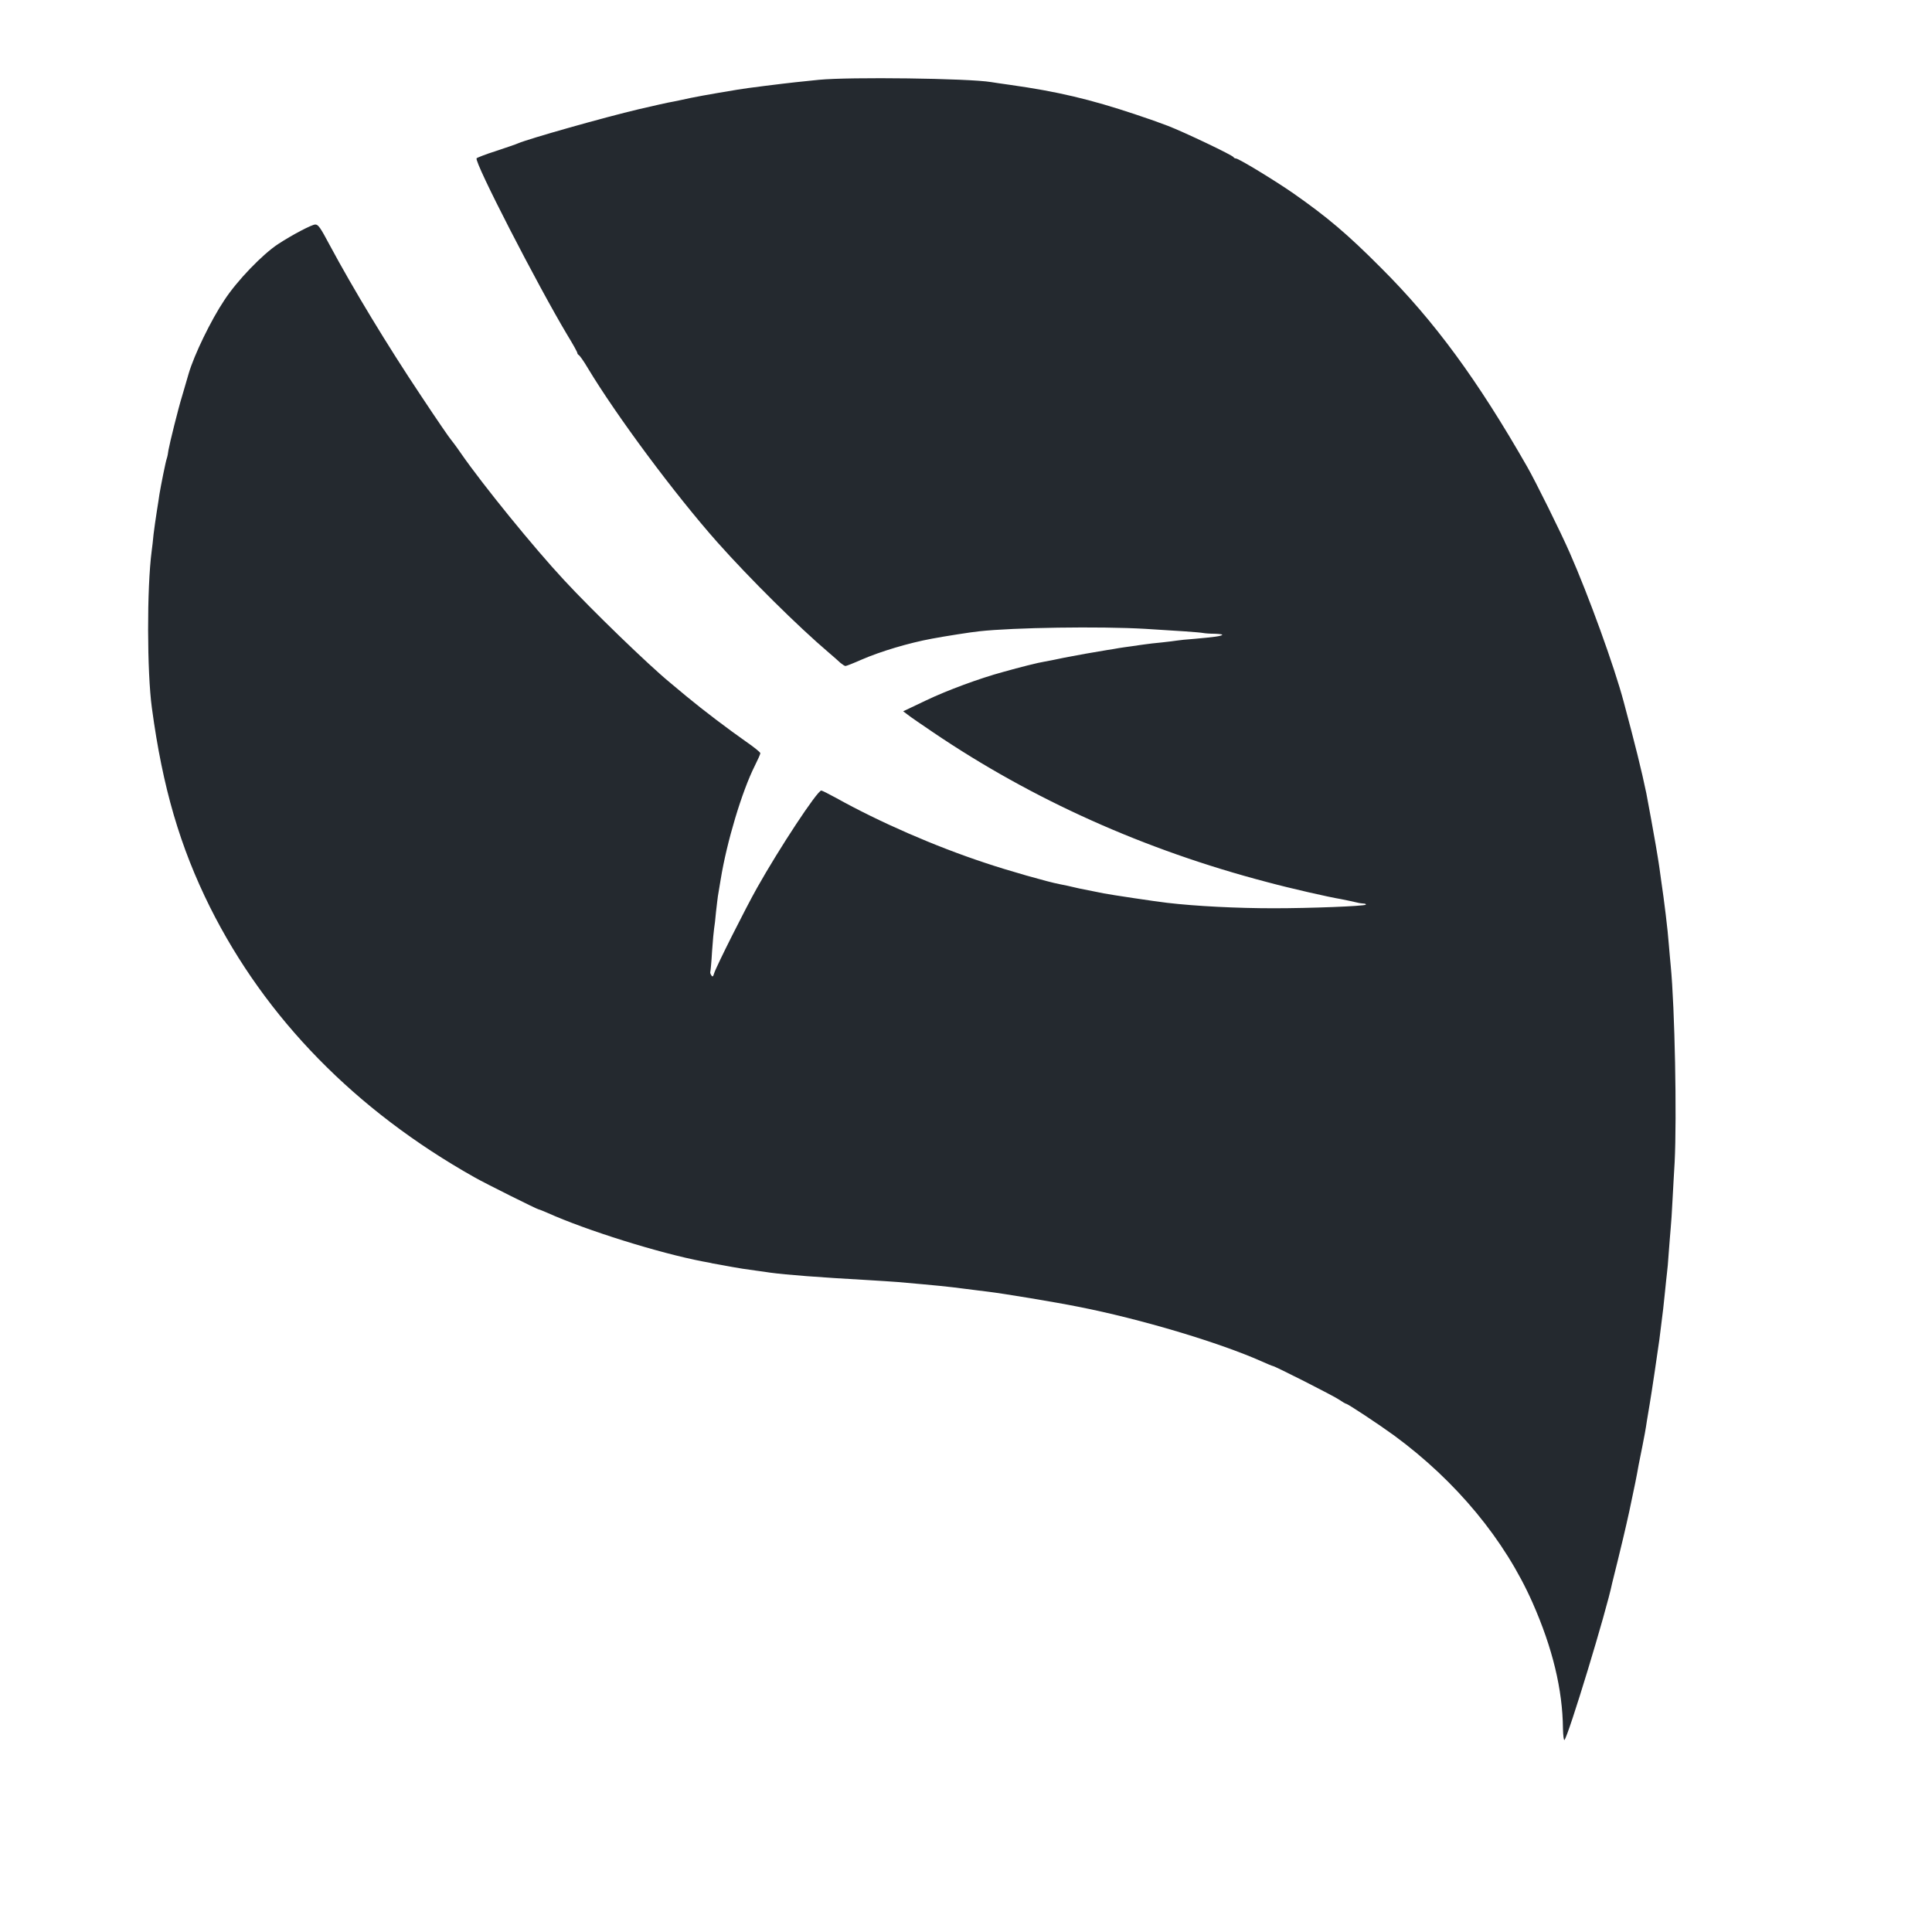
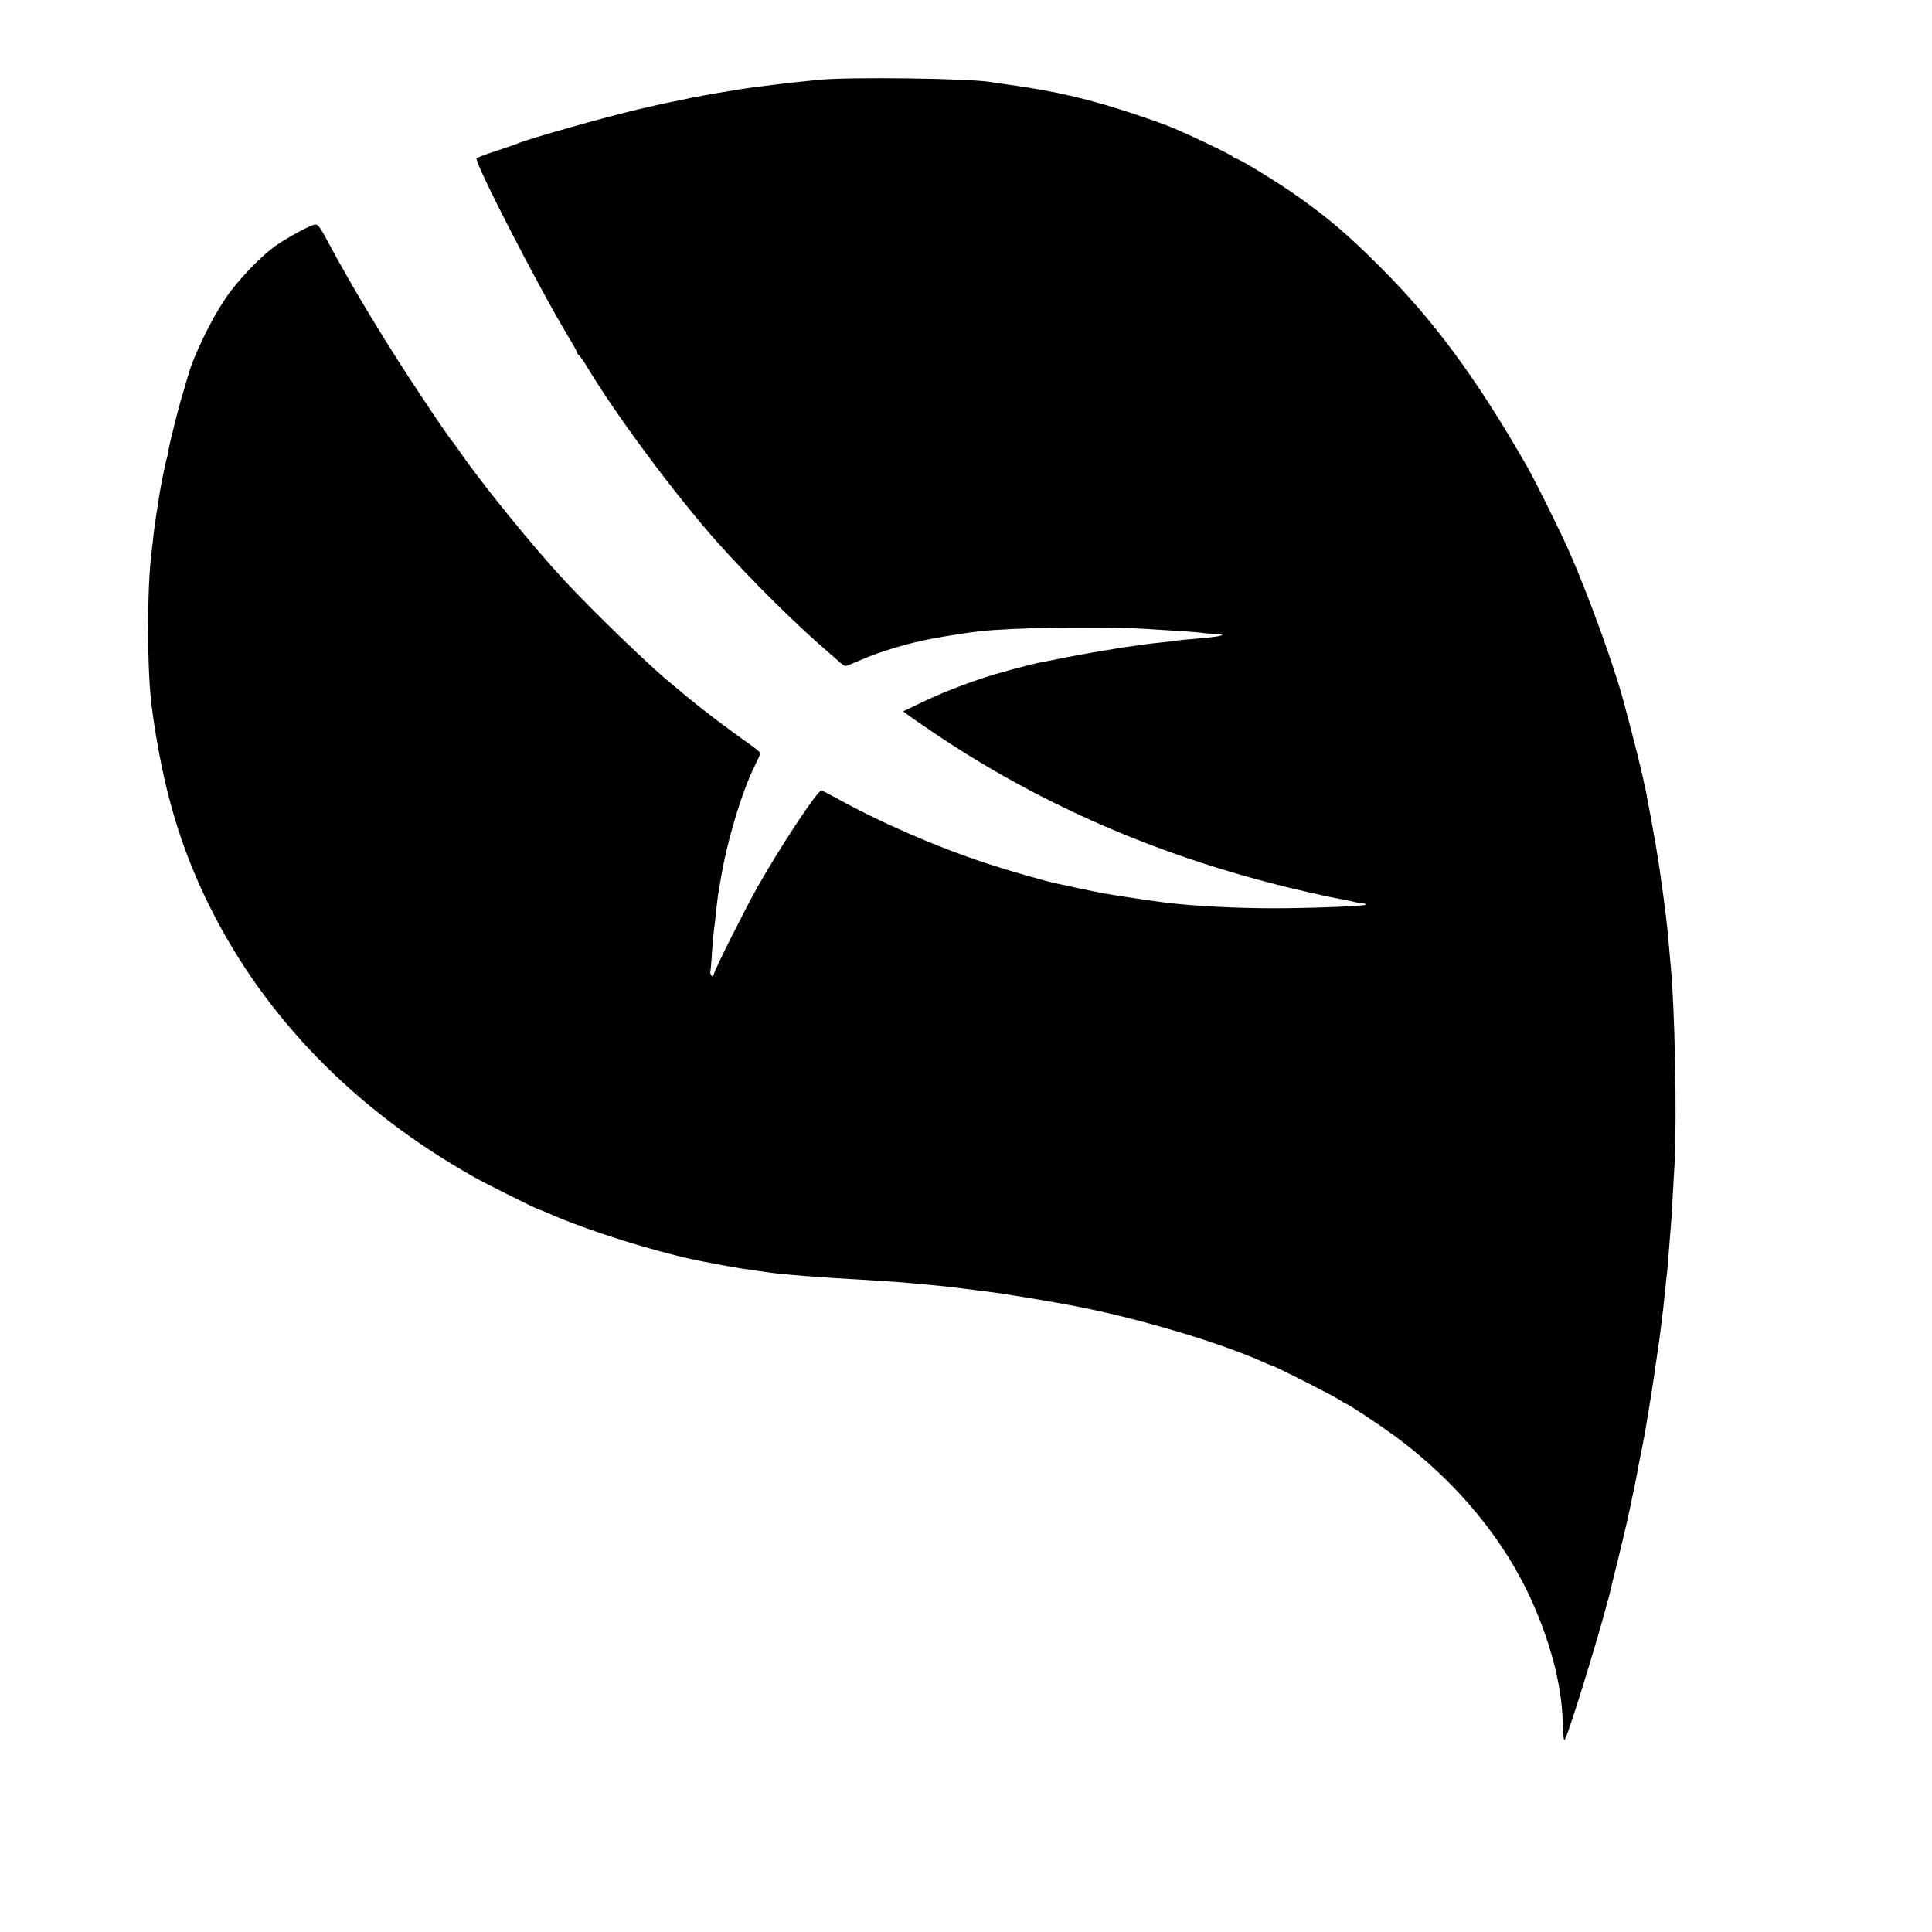
- <svg xmlns="http://www.w3.org/2000/svg" viewBox="0 0 10240 10240" role="img" aria-label="Tunehub logo">
-   <path d="M8284 9162 c-2 -207 -55 -427 -161 -667 -147 -333 -404 -644 -733 -886 -81 -59 -247 -169 -256 -169 -3 0 -18 -9 -34 -20 -26 -19 -344 -180 -354 -180 -3 0 -29 -11 -58 -24 -227 -101 -642 -225 -973 -290 -125 -25 -397 -70 -480 -80 -22 -3 -76 -9 -120 -15 -100 -13 -142 -17 -357 -36 -29 -2 -98 -7 -153 -10 -267 -15 -436 -28 -525 -40 -14 -2 -45 -7 -70 -10 -59 -8 -99 -14 -130 -20 -14 -3 -41 -7 -60 -11 -19 -3 -39 -7 -45 -8 -5 -2 -28 -6 -50 -10 -234 -45 -617 -165 -822 -257 -23 -10 -45 -19 -48 -19 -7 0 -284 -138 -340 -170 -631 -355 -1107 -842 -1402 -1432 -159 -320 -251 -633 -308 -1056 -26 -190 -27 -635 -1 -832 3 -19 7 -59 10 -89 4 -30 11 -84 17 -120 6 -36 12 -77 14 -91 7 -43 33 -174 39 -190 3 -8 7 -28 9 -45 6 -35 52 -221 72 -285 7 -25 23 -79 35 -120 29 -99 118 -283 189 -389 67 -103 203 -244 286 -298 75 -49 178 -103 196 -103 16 0 27 16 77 110 124 231 304 529 485 800 82 124 153 227 157 230 3 3 28 36 54 74 116 167 384 497 546 671 148 160 448 450 560 542 14 12 54 45 90 75 88 73 219 172 313 238 42 29 77 57 77 62 0 5 -13 34 -29 66 -69 137 -149 405 -181 602 -7 41 -14 82 -15 90 -1 8 -6 46 -10 83 -3 37 -8 77 -10 88 -2 11 -7 65 -11 122 -3 56 -8 104 -9 107 -2 3 0 12 5 19 6 10 10 8 15 -10 10 -34 167 -346 228 -454 118 -210 319 -515 340 -515 4 0 40 18 80 40 230 128 521 255 787 343 118 40 336 102 395 113 28 5 53 11 105 23 25 5 59 12 75 15 17 3 41 8 55 11 34 7 274 43 335 50 152 18 372 29 565 29 194 0 481 -11 489 -19 2 -3 -3 -6 -12 -6 -9 -1 -20 -2 -24 -3 -33 -8 -73 -16 -98 -21 -61 -10 -264 -56 -390 -90 -649 -170 -1243 -437 -1770 -794 -60 -41 -121 -82 -134 -93 l-24 -18 124 -59 c109 -52 282 -116 404 -149 92 -26 192 -51 220 -55 17 -3 64 -12 105 -21 71 -14 151 -28 230 -41 19 -3 46 -7 60 -10 14 -2 45 -7 70 -10 25 -4 56 -8 70 -10 14 -2 53 -7 88 -10 35 -4 71 -8 81 -10 10 -2 51 -6 92 -9 101 -9 141 -14 147 -21 3 -3 -15 -5 -39 -6 -24 0 -52 -2 -62 -4 -21 -4 -139 -12 -307 -22 -242 -14 -700 -7 -880 13 -41 4 -187 27 -250 39 -125 23 -274 68 -373 111 -43 19 -81 34 -86 34 -4 0 -16 -8 -27 -17 -10 -10 -37 -33 -59 -52 -166 -141 -422 -395 -592 -586 -228 -257 -536 -672 -688 -925 -21 -36 -43 -66 -47 -68 -4 -2 -8 -7 -8 -11 0 -5 -24 -48 -54 -97 -156 -261 -493 -915 -480 -935 2 -3 47 -21 101 -38 54 -18 107 -36 118 -41 58 -25 458 -138 640 -181 118 -27 126 -29 155 -35 14 -2 45 -9 70 -14 66 -15 137 -28 300 -55 37 -7 248 -33 305 -39 28 -3 84 -9 125 -13 163 -16 792 -8 913 12 12 2 58 9 102 15 248 35 423 76 665 157 58 19 134 46 170 60 86 33 344 156 348 166 2 4 8 7 13 7 14 0 205 116 303 184 180 126 287 216 466 396 282 281 511 593 775 1055 43 75 178 347 225 455 100 227 236 602 286 790 59 220 95 364 120 485 6 28 45 245 50 275 2 14 7 41 10 60 3 19 8 49 10 65 2 17 6 46 9 65 15 100 35 262 40 335 3 39 8 89 10 112 22 225 33 803 21 1043 -3 41 -7 129 -11 195 -3 66 -8 136 -10 155 -2 19 -6 76 -10 125 -3 50 -8 101 -10 115 -2 14 -6 57 -10 95 -7 72 -12 113 -20 175 -2 19 -7 55 -10 80 -6 46 -43 295 -51 340 -2 14 -9 54 -15 90 -5 36 -16 97 -24 135 -8 39 -17 84 -20 100 -12 68 -18 97 -50 248 -19 87 -47 204 -61 260 -14 56 -27 109 -29 117 -30 147 -232 810 -253 832 -4 4 -7 -23 -8 -60z" fill="#24292f" />
+ <svg xmlns="http://www.w3.org/2000/svg" width="64" height="64" viewBox="0 0 10240 10240" role="img" aria-label="Tunehub logo">
+   <path fill="currenColor" d="M8284 9162 c-2 -207 -55 -427 -161 -667 -147 -333 -404 -644 -733 -886 -81 -59 -247 -169 -256 -169 -3 0 -18 -9 -34 -20 -26 -19 -344 -180 -354 -180 -3 0 -29 -11 -58 -24 -227 -101 -642 -225 -973 -290 -125 -25 -397 -70 -480 -80 -22 -3 -76 -9 -120 -15 -100 -13 -142 -17 -357 -36 -29 -2 -98 -7 -153 -10 -267 -15 -436 -28 -525 -40 -14 -2 -45 -7 -70 -10 -59 -8 -99 -14 -130 -20 -14 -3 -41 -7 -60 -11 -19 -3 -39 -7 -45 -8 -5 -2 -28 -6 -50 -10 -234 -45 -617 -165 -822 -257 -23 -10 -45 -19 -48 -19 -7 0 -284 -138 -340 -170 -631 -355 -1107 -842 -1402 -1432 -159 -320 -251 -633 -308 -1056 -26 -190 -27 -635 -1 -832 3 -19 7 -59 10 -89 4 -30 11 -84 17 -120 6 -36 12 -77 14 -91 7 -43 33 -174 39 -190 3 -8 7 -28 9 -45 6 -35 52 -221 72 -285 7 -25 23 -79 35 -120 29 -99 118 -283 189 -389 67 -103 203 -244 286 -298 75 -49 178 -103 196 -103 16 0 27 16 77 110 124 231 304 529 485 800 82 124 153 227 157 230 3 3 28 36 54 74 116 167 384 497 546 671 148 160 448 450 560 542 14 12 54 45 90 75 88 73 219 172 313 238 42 29 77 57 77 62 0 5 -13 34 -29 66 -69 137 -149 405 -181 602 -7 41 -14 82 -15 90 -1 8 -6 46 -10 83 -3 37 -8 77 -10 88 -2 11 -7 65 -11 122 -3 56 -8 104 -9 107 -2 3 0 12 5 19 6 10 10 8 15 -10 10 -34 167 -346 228 -454 118 -210 319 -515 340 -515 4 0 40 18 80 40 230 128 521 255 787 343 118 40 336 102 395 113 28 5 53 11 105 23 25 5 59 12 75 15 17 3 41 8 55 11 34 7 274 43 335 50 152 18 372 29 565 29 194 0 481 -11 489 -19 2 -3 -3 -6 -12 -6 -9 -1 -20 -2 -24 -3 -33 -8 -73 -16 -98 -21 -61 -10 -264 -56 -390 -90 -649 -170 -1243 -437 -1770 -794 -60 -41 -121 -82 -134 -93 l-24 -18 124 -59 c109 -52 282 -116 404 -149 92 -26 192 -51 220 -55 17 -3 64 -12 105 -21 71 -14 151 -28 230 -41 19 -3 46 -7 60 -10 14 -2 45 -7 70 -10 25 -4 56 -8 70 -10 14 -2 53 -7 88 -10 35 -4 71 -8 81 -10 10 -2 51 -6 92 -9 101 -9 141 -14 147 -21 3 -3 -15 -5 -39 -6 -24 0 -52 -2 -62 -4 -21 -4 -139 -12 -307 -22 -242 -14 -700 -7 -880 13 -41 4 -187 27 -250 39 -125 23 -274 68 -373 111 -43 19 -81 34 -86 34 -4 0 -16 -8 -27 -17 -10 -10 -37 -33 -59 -52 -166 -141 -422 -395 -592 -586 -228 -257 -536 -672 -688 -925 -21 -36 -43 -66 -47 -68 -4 -2 -8 -7 -8 -11 0 -5 -24 -48 -54 -97 -156 -261 -493 -915 -480 -935 2 -3 47 -21 101 -38 54 -18 107 -36 118 -41 58 -25 458 -138 640 -181 118 -27 126 -29 155 -35 14 -2 45 -9 70 -14 66 -15 137 -28 300 -55 37 -7 248 -33 305 -39 28 -3 84 -9 125 -13 163 -16 792 -8 913 12 12 2 58 9 102 15 248 35 423 76 665 157 58 19 134 46 170 60 86 33 344 156 348 166 2 4 8 7 13 7 14 0 205 116 303 184 180 126 287 216 466 396 282 281 511 593 775 1055 43 75 178 347 225 455 100 227 236 602 286 790 59 220 95 364 120 485 6 28 45 245 50 275 2 14 7 41 10 60 3 19 8 49 10 65 2 17 6 46 9 65 15 100 35 262 40 335 3 39 8 89 10 112 22 225 33 803 21 1043 -3 41 -7 129 -11 195 -3 66 -8 136 -10 155 -2 19 -6 76 -10 125 -3 50 -8 101 -10 115 -2 14 -6 57 -10 95 -7 72 -12 113 -20 175 -2 19 -7 55 -10 80 -6 46 -43 295 -51 340 -2 14 -9 54 -15 90 -5 36 -16 97 -24 135 -8 39 -17 84 -20 100 -12 68 -18 97 -50 248 -19 87 -47 204 -61 260 -14 56 -27 109 -29 117 -30 147 -232 810 -253 832 -4 4 -7 -23 -8 -60z" />
</svg>
